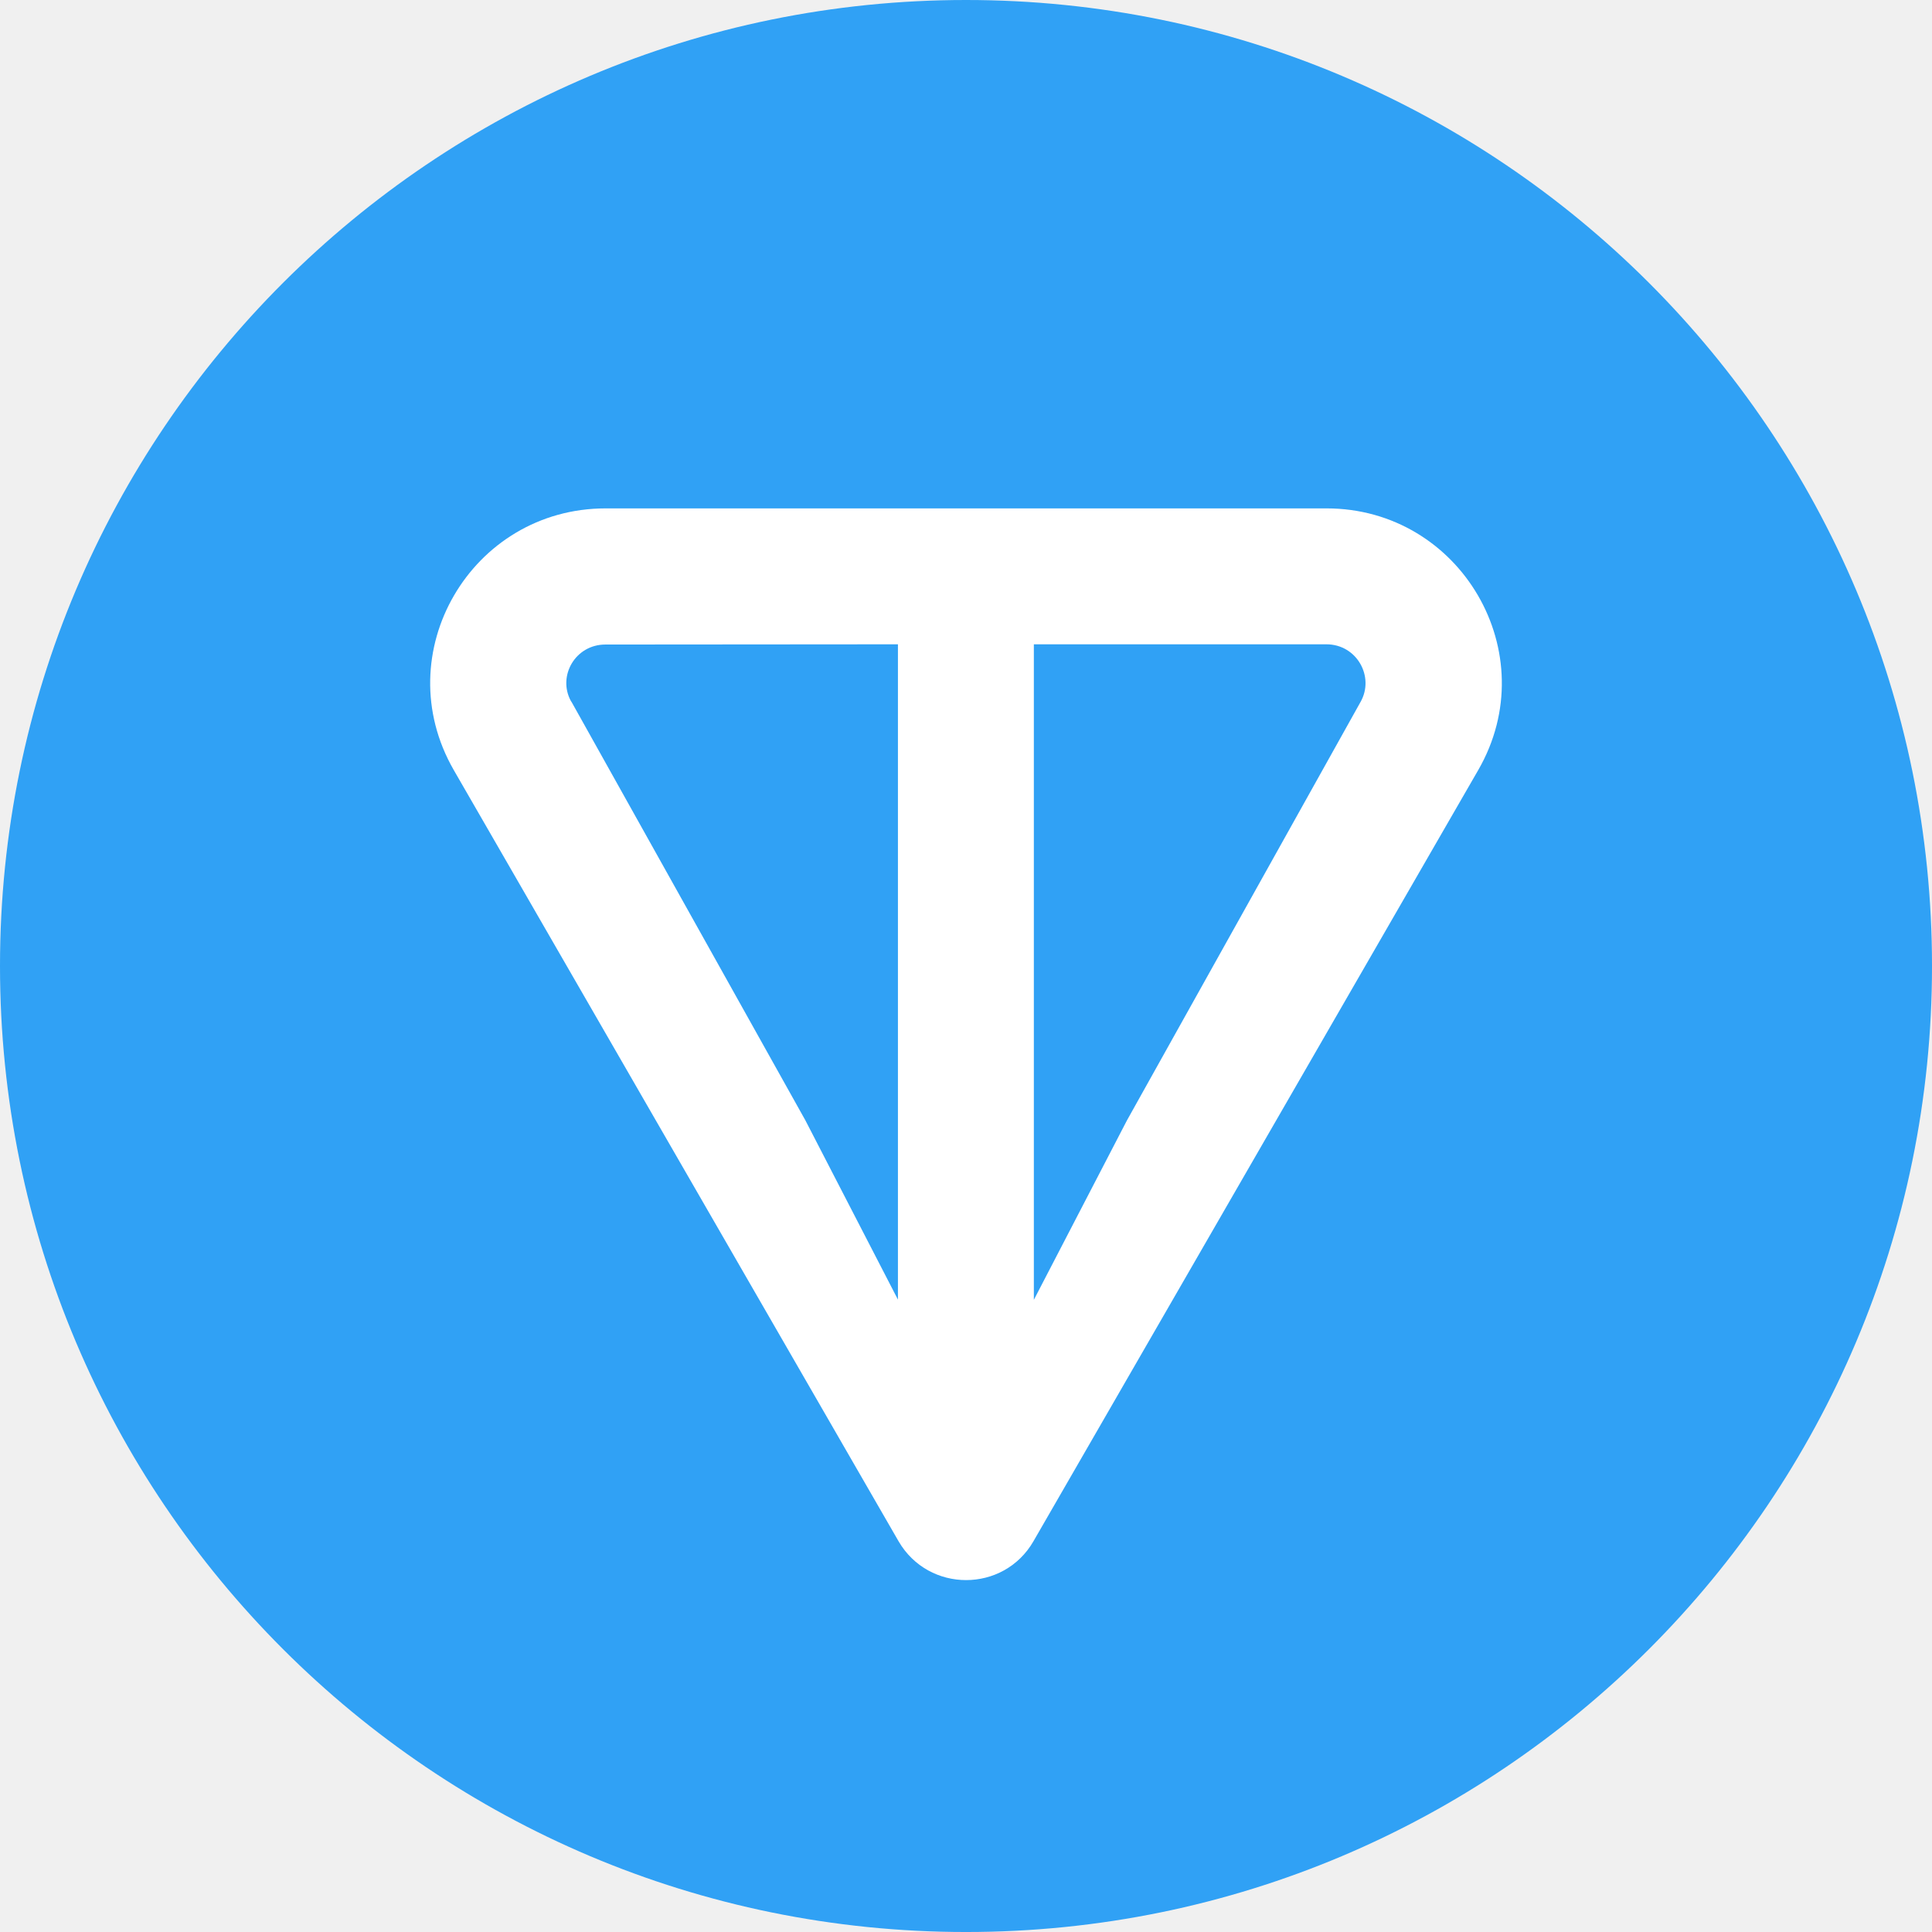
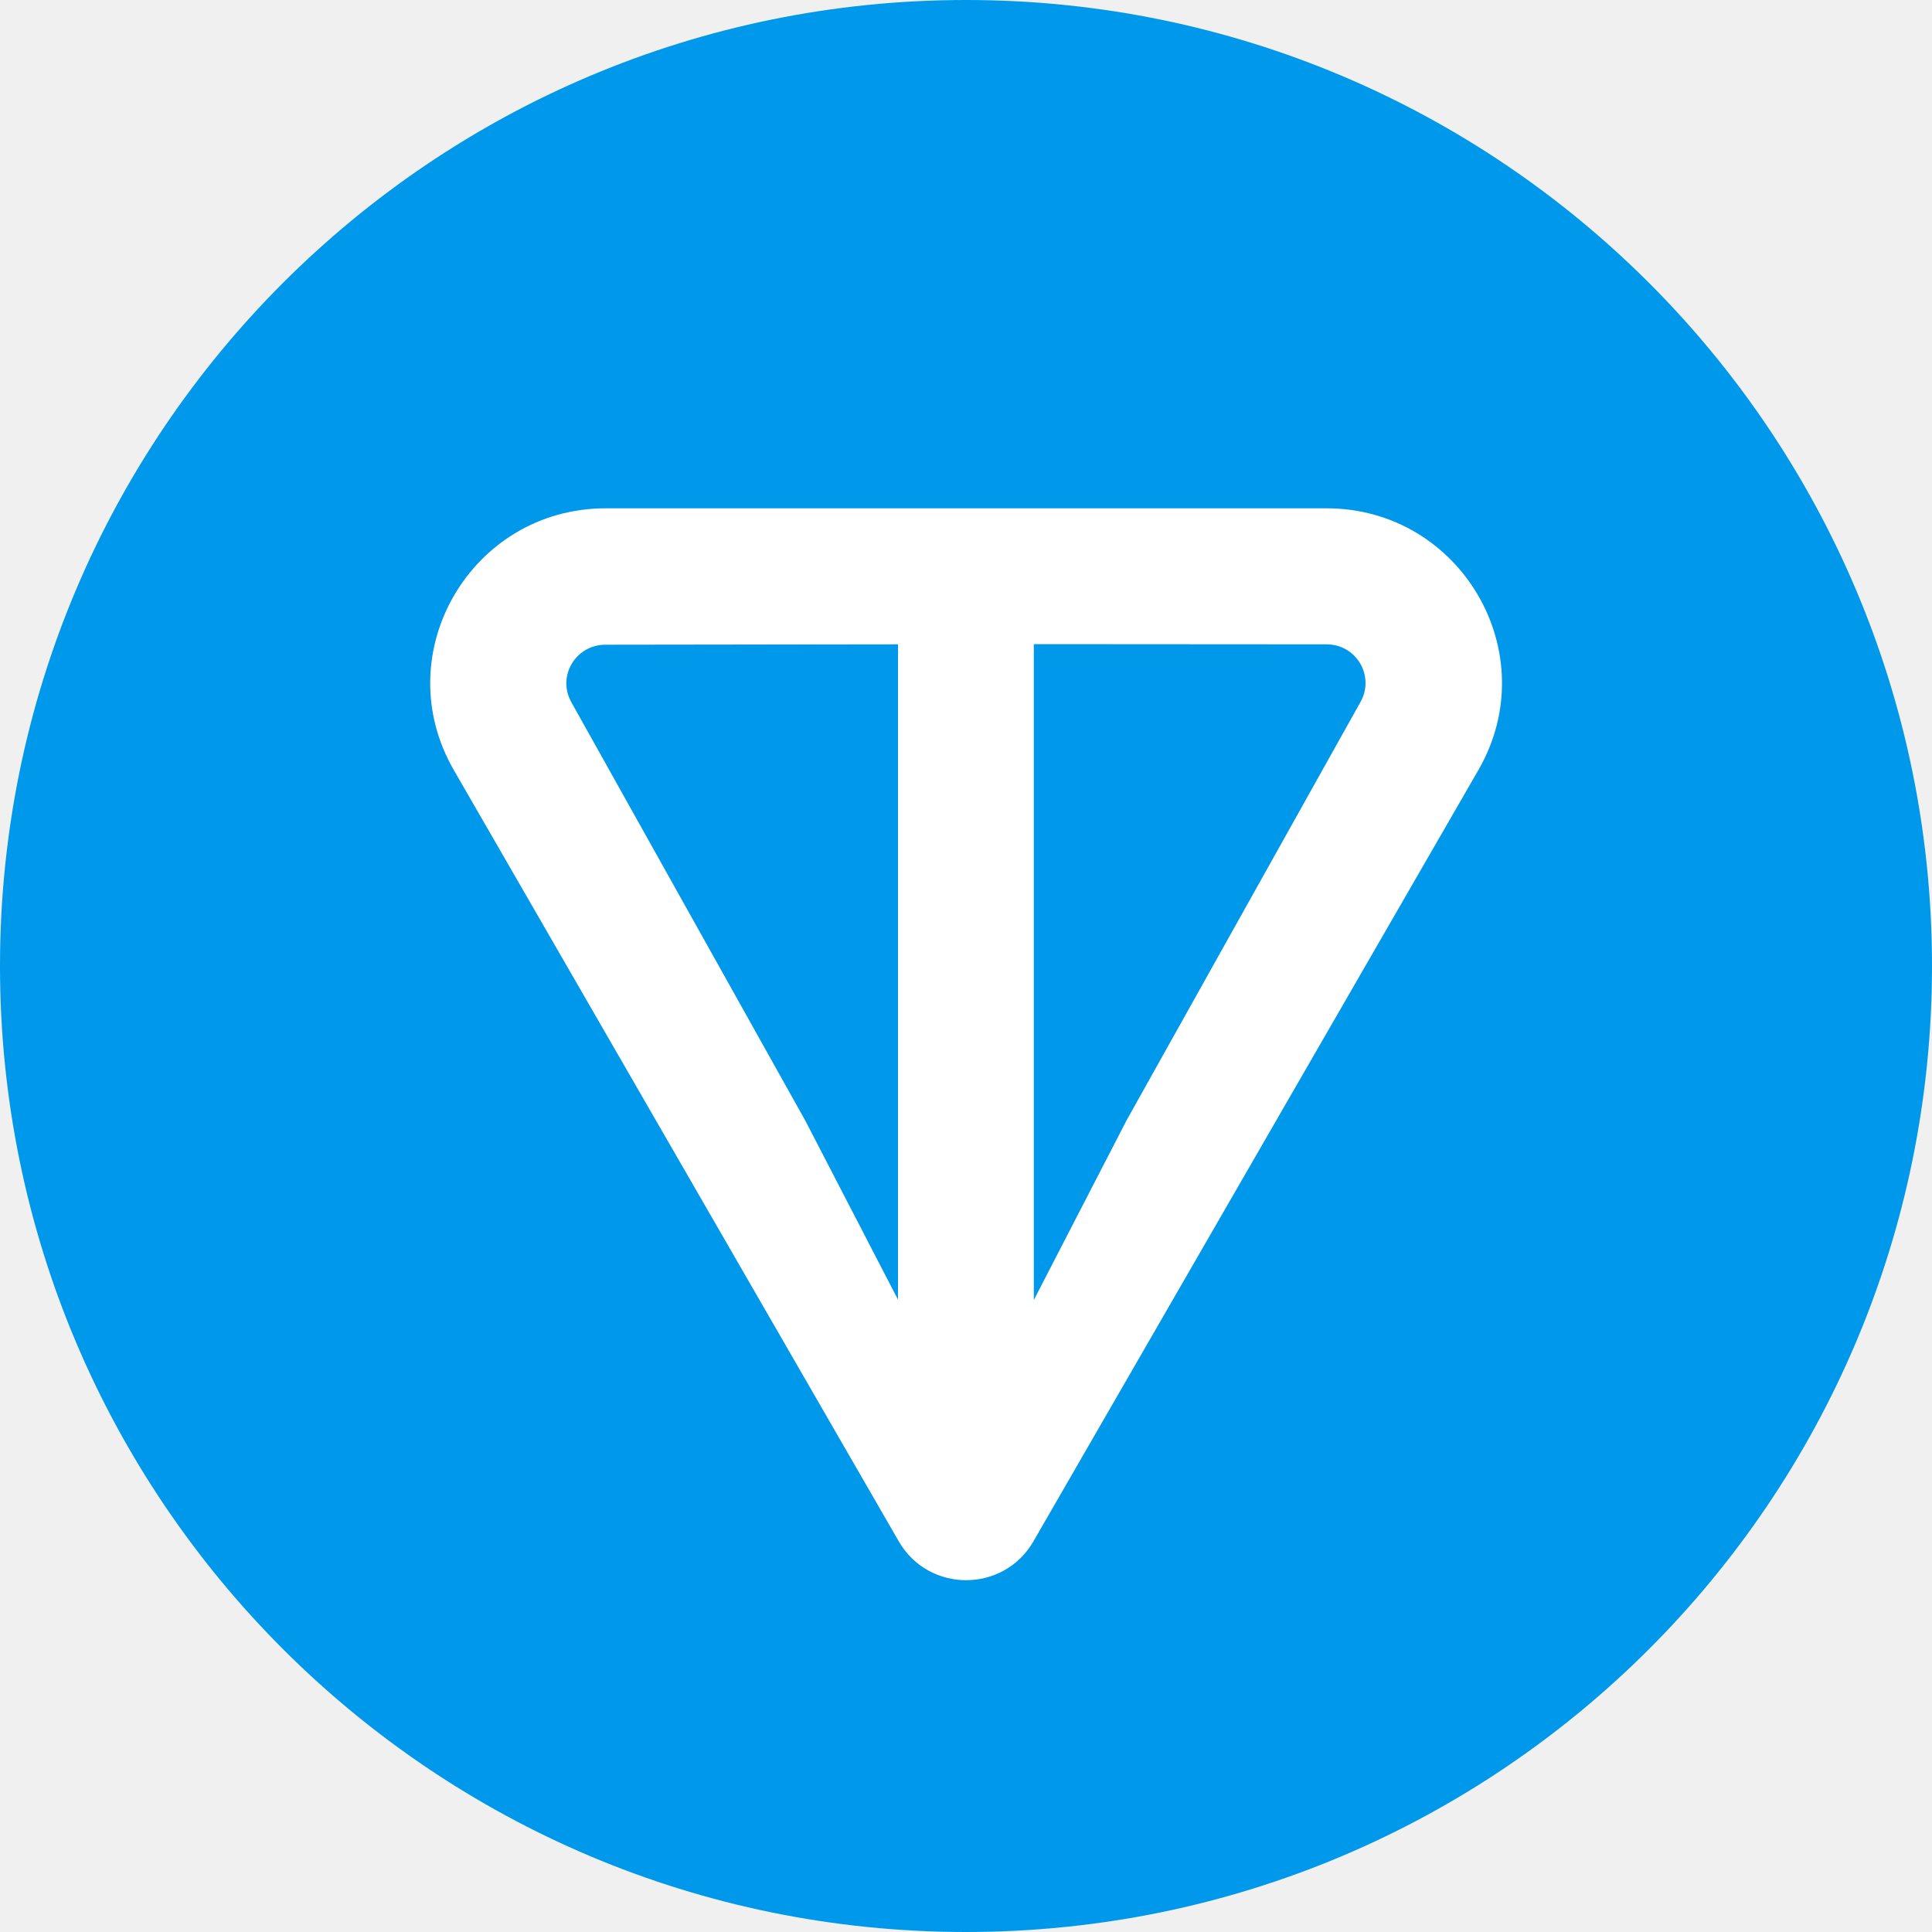
<svg xmlns="http://www.w3.org/2000/svg" viewBox="0 0 64 64">
-   <g transform="scale(.74419)">
-     <circle cx="43" cy="43" r="43" fill="#30A1F5" />
-     <path fill="#fff" d="M26.96 22.63c-5.98 0-9.76 6.44-6.76 11.65L40 68.61c1.34 2.3 4.67 2.3 6 0l19.8-34.33c3-5.2-.78-11.65-6.75-11.65Zm32.08 6.05c1.36 0 2.16 1.45 1.52 2.57l-10.4 18.63-4.14 7.98V28.68Zm-19.07 0v29.17l-4.12-7.98-10.4-18.61-.04-.06c-.6-1.11.2-2.51 1.54-2.51Z" />
+   <g transform="scale(.64)">
+     <circle cx="50" cy="50" r="50" fill="#0098EA" />
+     <path fill="#fff" d="M31.35 26.31c-6.95 0-11.35 7.5-7.86 13.55l23.03 39.92c1.55 2.68 5.42 2.68 6.97 0l23.03-39.92c3.49-6.05-.91-13.55-7.86-13.55zm37.3 7.04c1.59 0 2.52 1.68 1.76 3l-12.1 21.64-4.8 9.3V33.34zm-22.17 0v33.92L41.68 58l-12.1-21.64-.03-.06c-.7-1.3.23-2.93 1.8-2.93z" />
  </g>
</svg>
